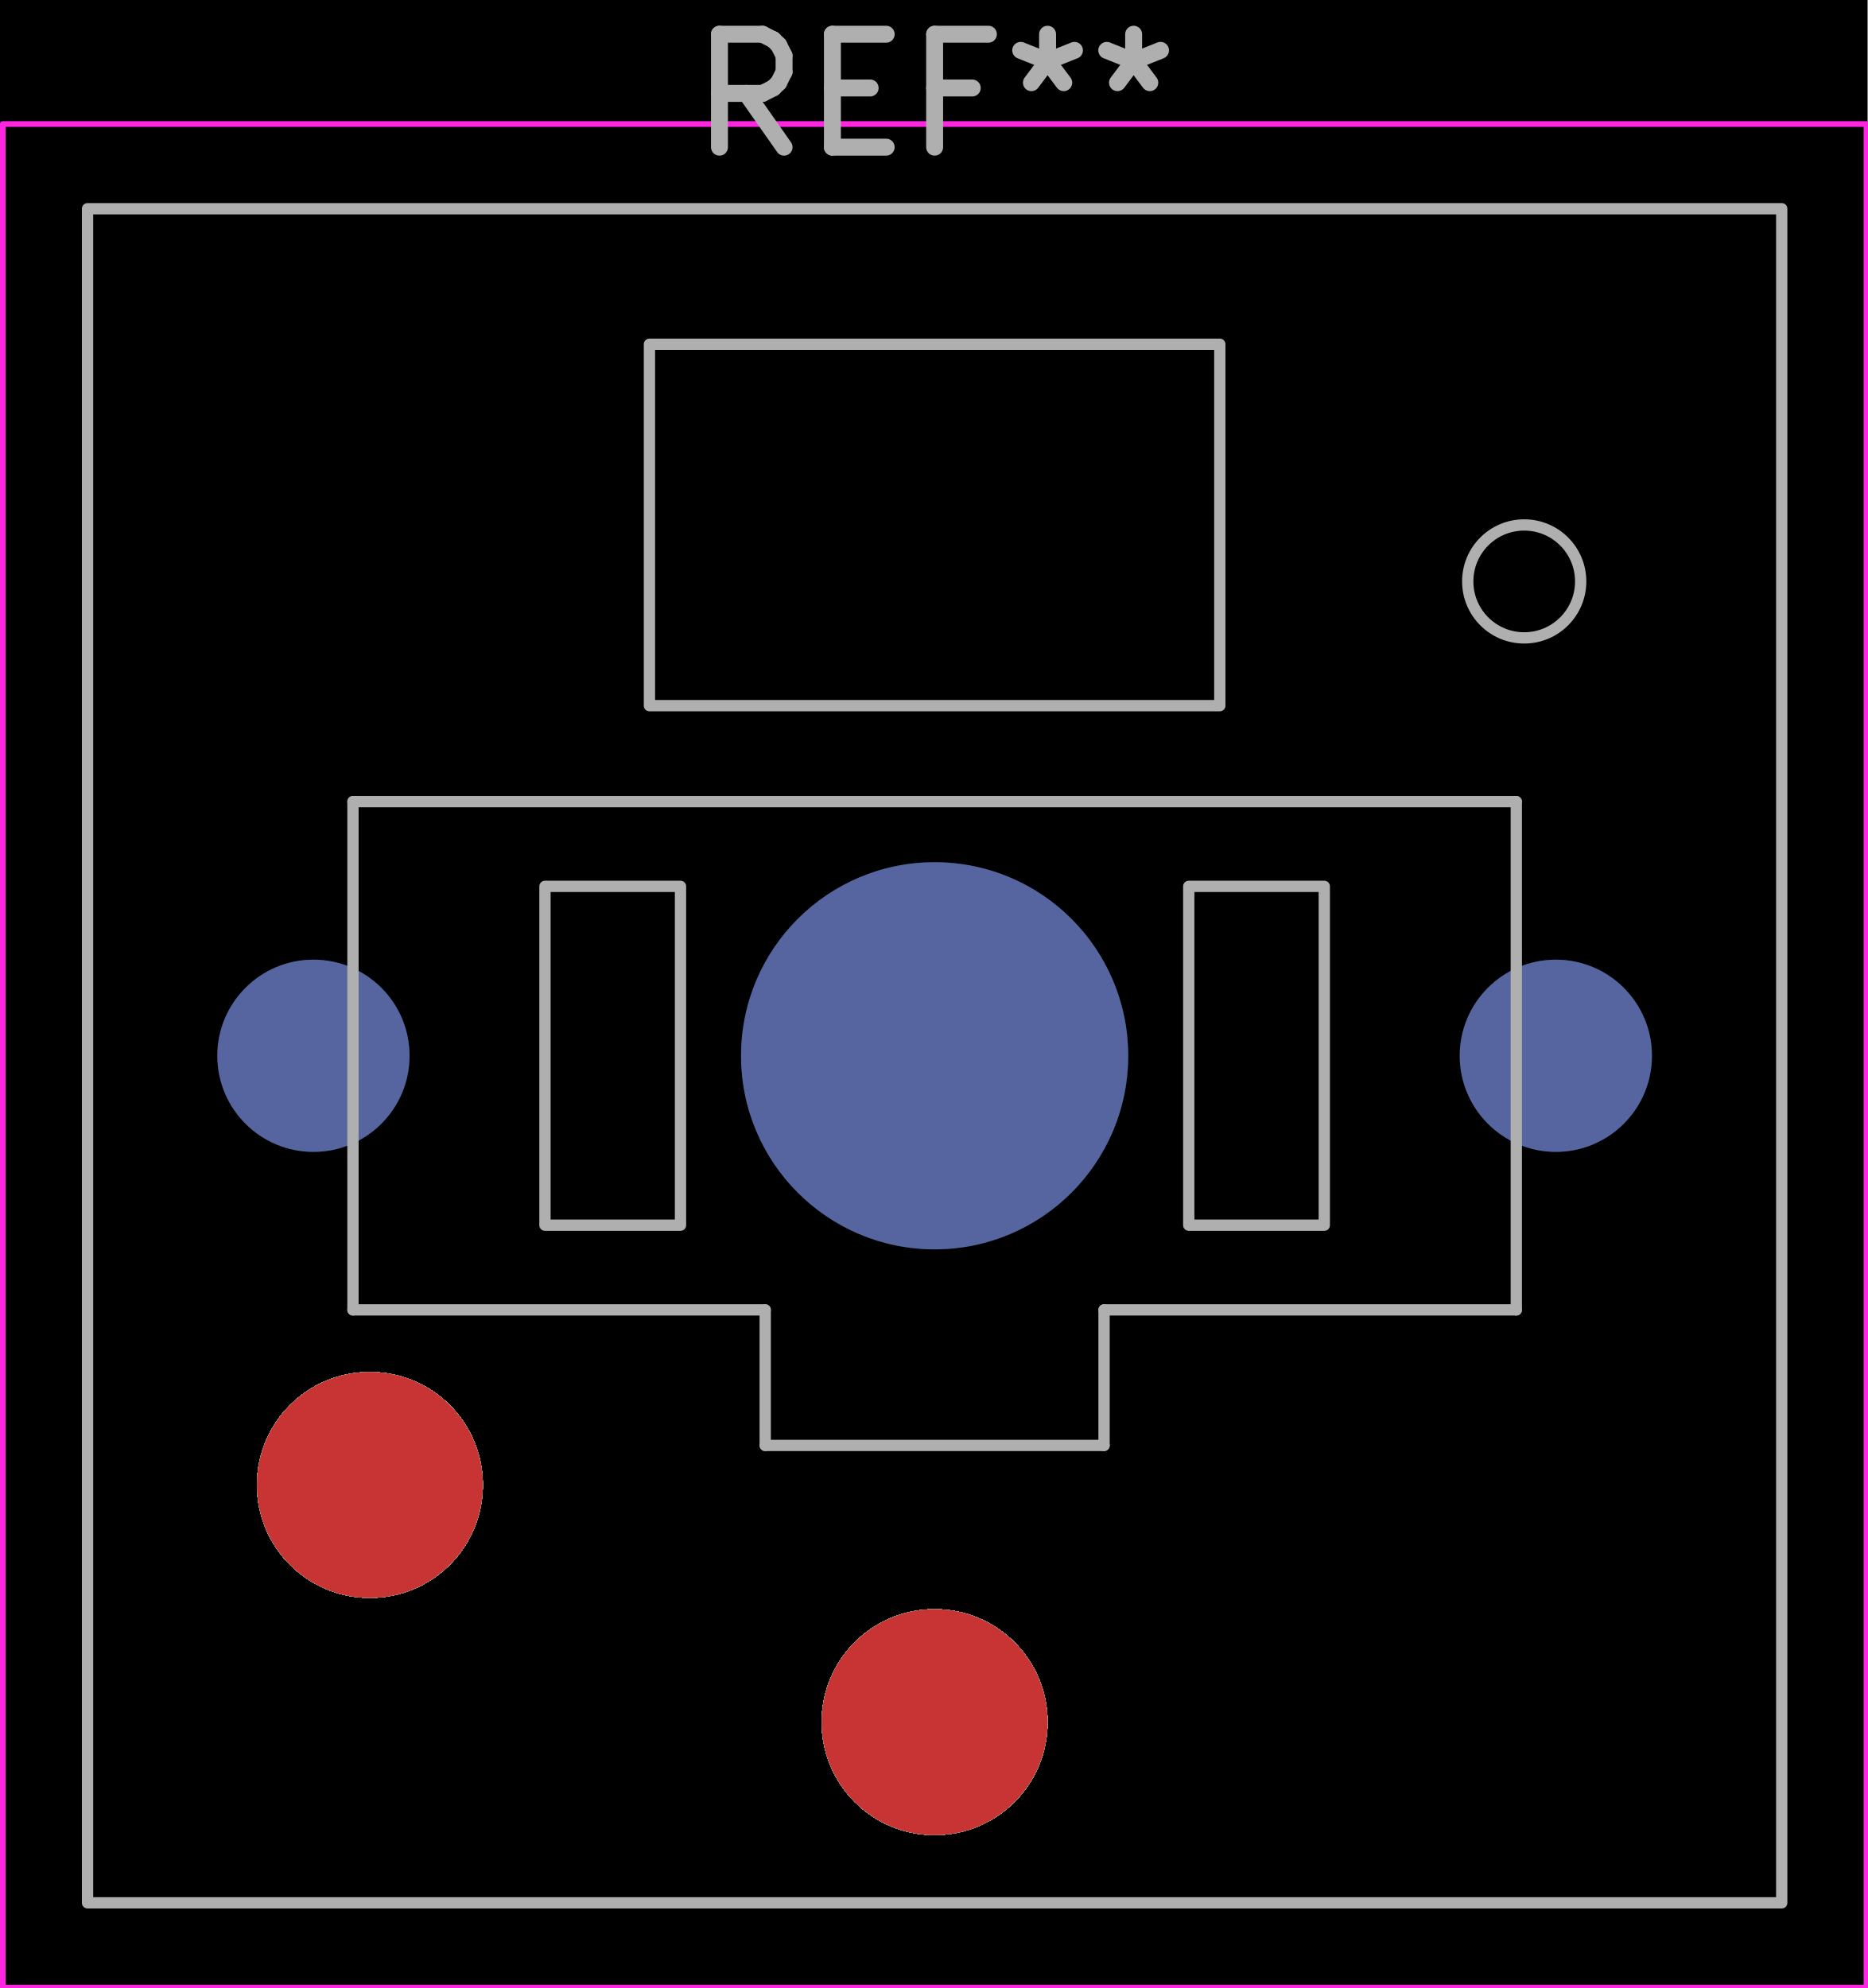
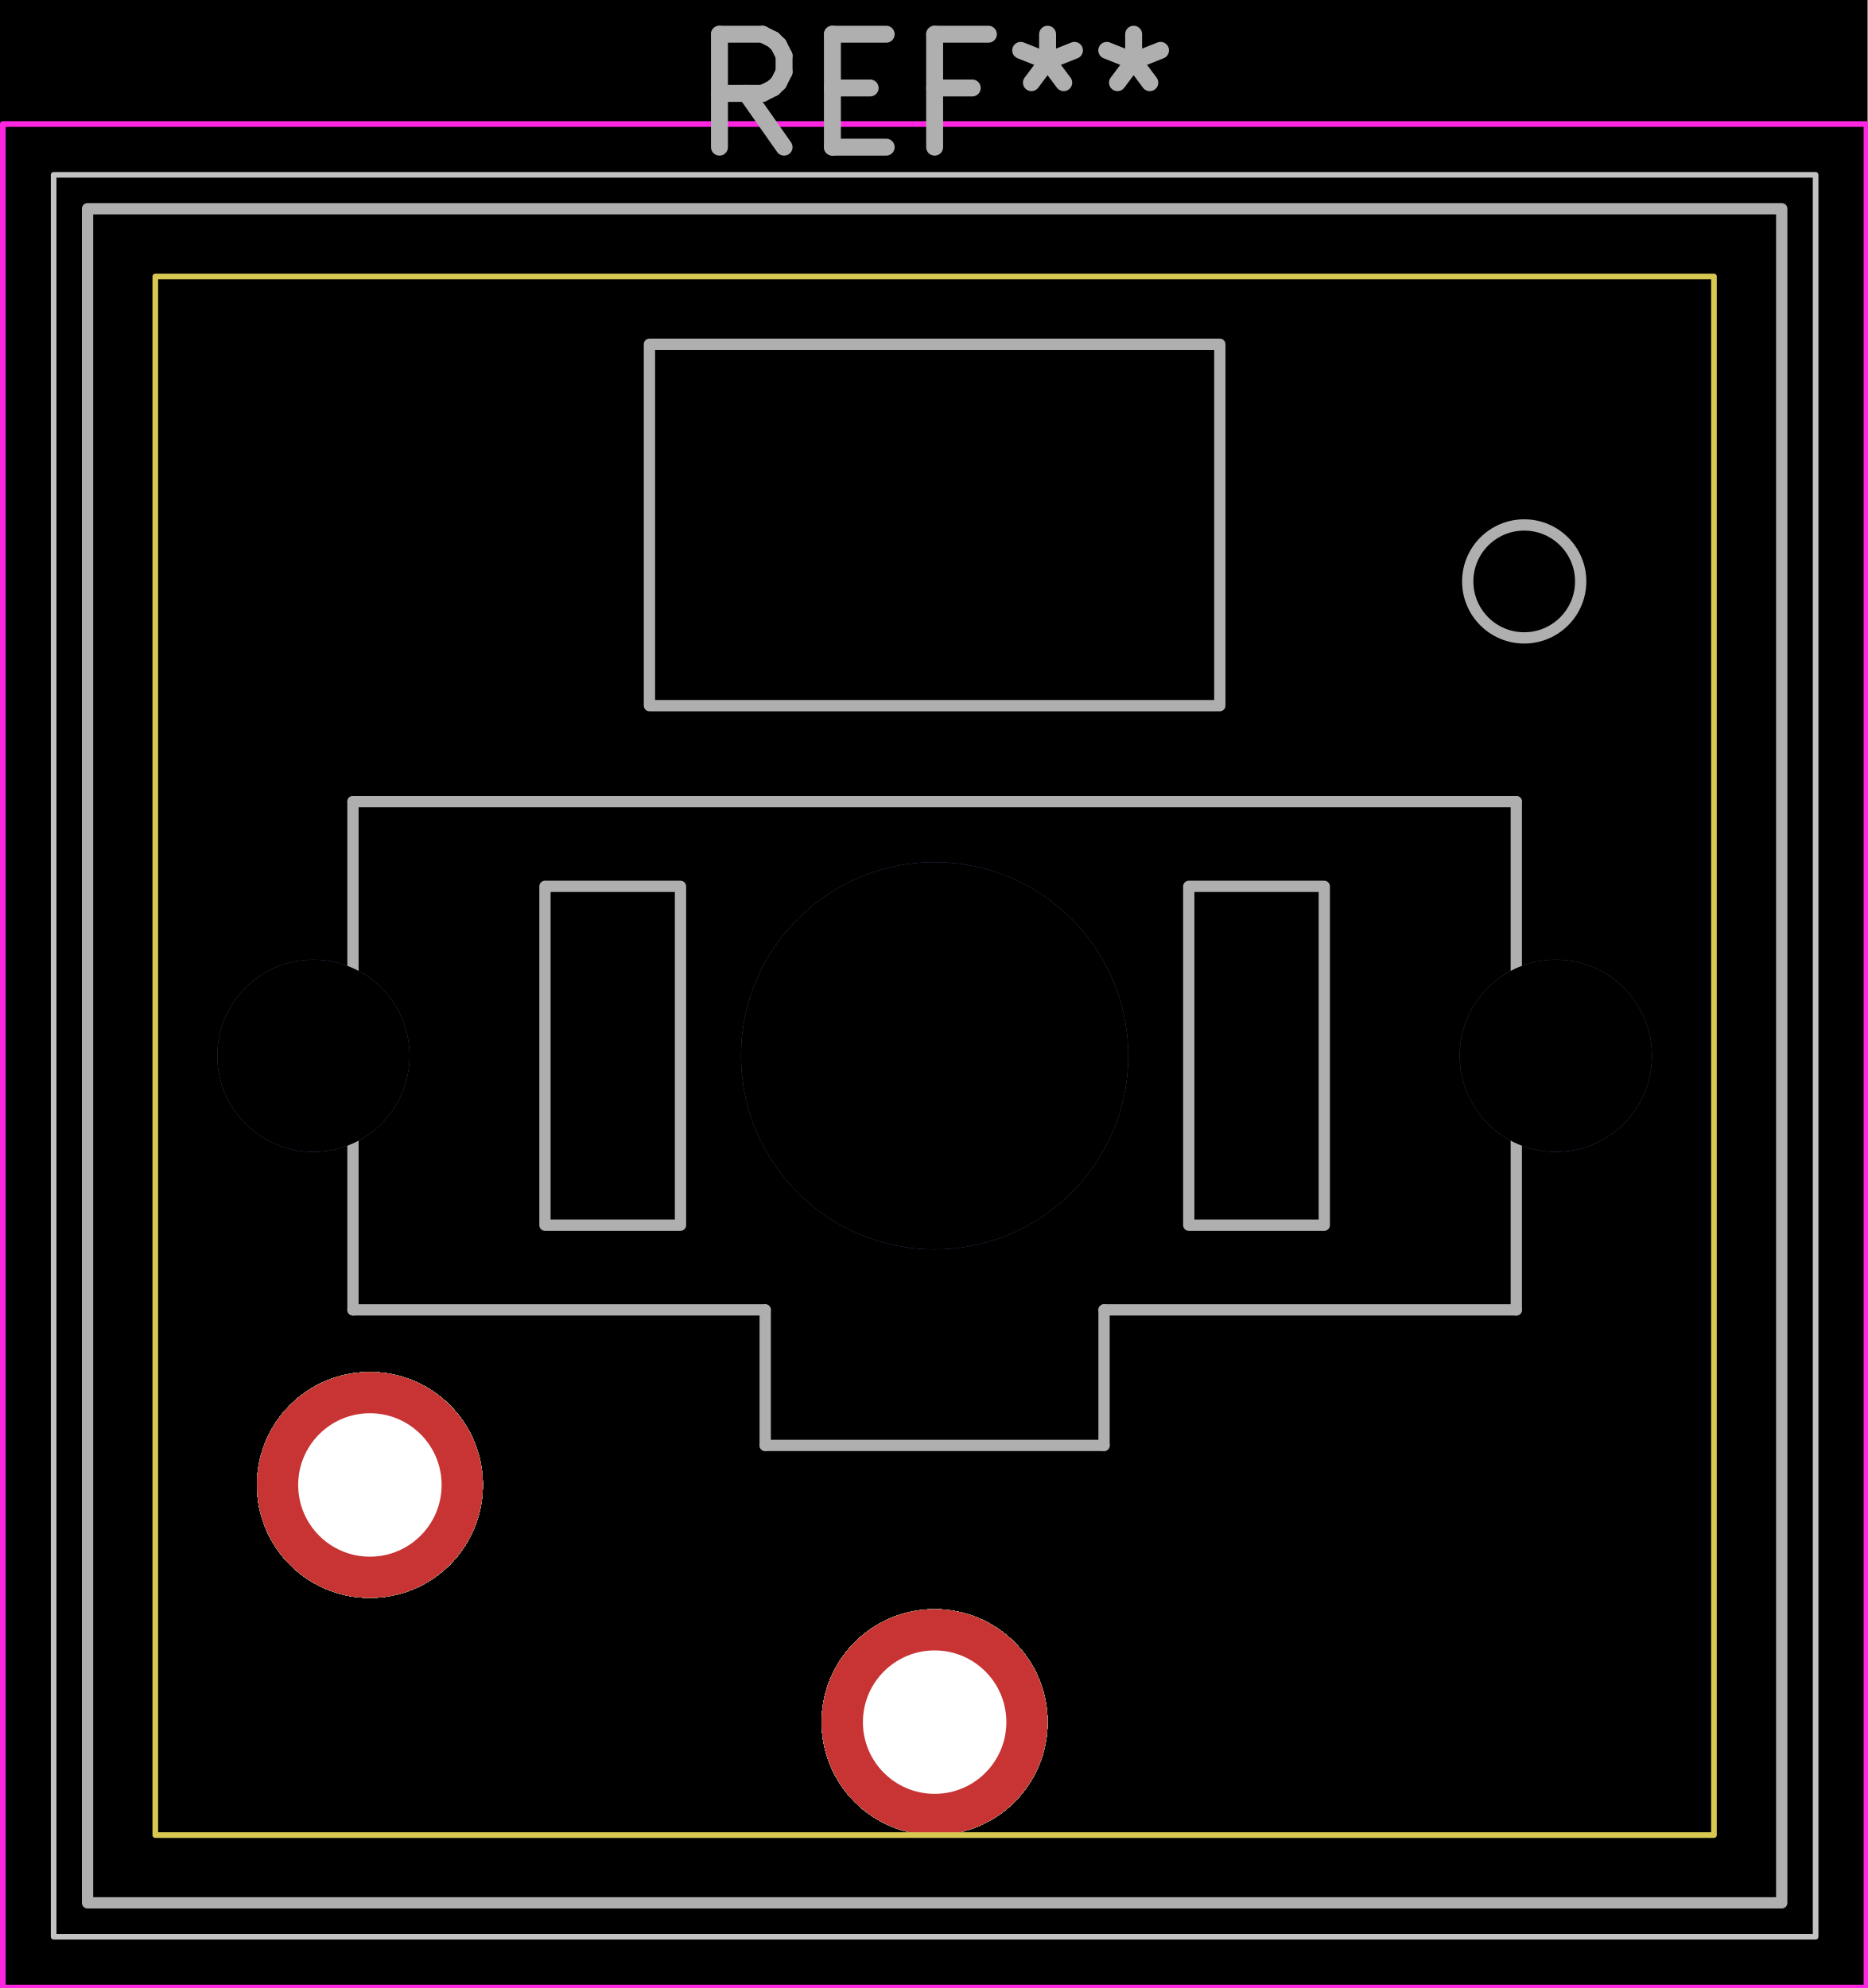
<svg xmlns="http://www.w3.org/2000/svg" version="1.1" width="100%" height="100%" viewBox="0 0 16.535 17.602" preserveAspectRatio="xMidYMid meet">
  <rect width="100%" height="100%" fill="black" />
  <g style="fill:#000000; fill-opacity:1;stroke:#000000; stroke-opacity:1; stroke-linecap:round; stroke-linejoin:round;" transform="translate(0 0) scale(1 1)">
</g>
  <g style="fill:#4D7FC4; fill-opacity:1; stroke:none;">
    <circle cx="8.275" cy="15.248" r="1" />
-   </g>
-   <g style="fill:#4D7FC4; fill-opacity:1; stroke:none;">
    <circle cx="3.275" cy="13.148" r="1" />
  </g>
  <g style="fill:#02FFEE; fill-opacity:0.4; stroke:none;">
    <circle cx="2.775" cy="9.348" r="0.851" />
-   </g>
-   <g style="fill:#02FFEE; fill-opacity:0.4; stroke:none;">
    <circle cx="8.275" cy="9.348" r="1.714" />
-   </g>
-   <g style="fill:#02FFEE; fill-opacity:0.4; stroke:none;">
    <circle cx="13.775" cy="9.348" r="0.851" />
-   </g>
-   <g style="fill:#02FFEE; fill-opacity:0.4; stroke:none;">
-     <circle cx="8.275" cy="15.248" r="1" />
-   </g>
-   <g style="fill:#02FFEE; fill-opacity:0.4; stroke:none;">
-     <circle cx="3.275" cy="13.148" r="1" />
-   </g>
-   <g style="fill:#F2EDA1; fill-opacity:1; stroke:none;">
-     <circle cx="8.275" cy="15.248" r="1" />
-   </g>
-   <g style="fill:#F2EDA1; fill-opacity:1; stroke:none;">
-     <circle cx="3.275" cy="13.148" r="1" />
-   </g>
-   <g style="fill:#E8B2A7; fill-opacity:1; stroke:none;">
-     <circle cx="8.275" cy="15.248" r="1" />
-   </g>
-   <g style="fill:#E8B2A7; fill-opacity:1; stroke:none;">
-     <circle cx="3.275" cy="13.148" r="1" />
-   </g>
-   <g style="fill:#28CCD9; fill-opacity:1; stroke:none;">
-     <circle cx="8.275" cy="15.248" r="1" />
-   </g>
-   <g style="fill:#28CCD9; fill-opacity:1; stroke:none;">
-     <circle cx="3.275" cy="13.148" r="1" />
-   </g>
-   <g style="fill:#A7A5C6; fill-opacity:1; stroke:none;">
-     <circle cx="8.275" cy="15.248" r="1" />
-   </g>
-   <g style="fill:#A7A5C6; fill-opacity:1; stroke:none;">
+     <circle cx="8.275" cy="15.248" r="1" />
+     <circle cx="3.275" cy="13.148" r="1" />
+   </g>
+   <g style="fill:#F2EDA1; fill-opacity:1; stroke:none;">
+     <circle cx="8.275" cy="15.248" r="1" />
+     <circle cx="3.275" cy="13.148" r="1" />
+   </g>
+   <g style="fill:#E8B2A7; fill-opacity:1; stroke:none;">
+     <circle cx="8.275" cy="15.248" r="1" />
+     <circle cx="3.275" cy="13.148" r="1" />
+   </g>
+   <g style="fill:#28CCD9; fill-opacity:1; stroke:none;">
+     <circle cx="8.275" cy="15.248" r="1" />
+     <circle cx="3.275" cy="13.148" r="1" />
+   </g>
+   <g style="fill:#A7A5C6; fill-opacity:1; stroke:none;">
+     <circle cx="8.275" cy="15.248" r="1" />
    <circle cx="3.275" cy="13.148" r="1" />
  </g>
  <g style="fill:#F76F8E; fill-opacity:1; stroke:none;">
    <circle cx="8.275" cy="15.248" r="1" />
+     <circle cx="3.275" cy="13.148" r="1" />
+   </g>
+   <g style="fill:#5BC3EB; fill-opacity:1; stroke:none;">
+     <circle cx="8.275" cy="15.248" r="1" />
+     <circle cx="3.275" cy="13.148" r="1" />
+   </g>
+   <g style="fill:#ED7C33; fill-opacity:1; stroke:none;">
+     <circle cx="8.275" cy="15.248" r="1" />
+     <circle cx="3.275" cy="13.148" r="1" />
+   </g>
+   <g style="fill:#F2EDA1; fill-opacity:1; stroke:none;">
+     <circle cx="8.275" cy="15.248" r="1" />
+     <circle cx="3.275" cy="13.148" r="1" />
+   </g>
+   <g style="fill:#E8B2A7; fill-opacity:1; stroke:none;">
+     <circle cx="8.275" cy="15.248" r="1" />
+     <circle cx="3.275" cy="13.148" r="1" />
+   </g>
+   <g style="fill:#28CCD9; fill-opacity:1; stroke:none;">
+     <circle cx="8.275" cy="15.248" r="1" />
+     <circle cx="3.275" cy="13.148" r="1" />
+   </g>
+   <g style="fill:#A7A5C6; fill-opacity:1; stroke:none;">
+     <circle cx="8.275" cy="15.248" r="1" />
+     <circle cx="3.275" cy="13.148" r="1" />
  </g>
  <g style="fill:#F76F8E; fill-opacity:1; stroke:none;">
+     <circle cx="8.275" cy="15.248" r="1" />
    <circle cx="3.275" cy="13.148" r="1" />
  </g>
  <g style="fill:#5BC3EB; fill-opacity:1; stroke:none;">
    <circle cx="8.275" cy="15.248" r="1" />
+     <circle cx="3.275" cy="13.148" r="1" />
+   </g>
+   <g style="fill:#ED7C33; fill-opacity:1; stroke:none;">
+     <circle cx="8.275" cy="15.248" r="1" />
+     <circle cx="3.275" cy="13.148" r="1" />
+   </g>
+   <g style="fill:#F2EDA1; fill-opacity:1; stroke:none;">
+     <circle cx="8.275" cy="15.248" r="1" />
+     <circle cx="3.275" cy="13.148" r="1" />
+   </g>
+   <g style="fill:#E8B2A7; fill-opacity:1; stroke:none;">
+     <circle cx="8.275" cy="15.248" r="1" />
+     <circle cx="3.275" cy="13.148" r="1" />
+   </g>
+   <g style="fill:#28CCD9; fill-opacity:1; stroke:none;">
+     <circle cx="8.275" cy="15.248" r="1" />
+     <circle cx="3.275" cy="13.148" r="1" />
+   </g>
+   <g style="fill:#A7A5C6; fill-opacity:1; stroke:none;">
+     <circle cx="8.275" cy="15.248" r="1" />
+     <circle cx="3.275" cy="13.148" r="1" />
+   </g>
+   <g style="fill:#F76F8E; fill-opacity:1; stroke:none;">
+     <circle cx="8.275" cy="15.248" r="1" />
+     <circle cx="3.275" cy="13.148" r="1" />
  </g>
  <g style="fill:#5BC3EB; fill-opacity:1; stroke:none;">
+     <circle cx="8.275" cy="15.248" r="1" />
    <circle cx="3.275" cy="13.148" r="1" />
  </g>
  <g style="fill:#ED7C33; fill-opacity:1; stroke:none;">
    <circle cx="8.275" cy="15.248" r="1" />
-   </g>
-   <g style="fill:#ED7C33; fill-opacity:1; stroke:none;">
-     <circle cx="3.275" cy="13.148" r="1" />
-   </g>
-   <g style="fill:#F2EDA1; fill-opacity:1; stroke:none;">
-     <circle cx="8.275" cy="15.248" r="1" />
-   </g>
-   <g style="fill:#F2EDA1; fill-opacity:1; stroke:none;">
-     <circle cx="3.275" cy="13.148" r="1" />
-   </g>
-   <g style="fill:#E8B2A7; fill-opacity:1; stroke:none;">
-     <circle cx="8.275" cy="15.248" r="1" />
-   </g>
-   <g style="fill:#E8B2A7; fill-opacity:1; stroke:none;">
-     <circle cx="3.275" cy="13.148" r="1" />
-   </g>
-   <g style="fill:#28CCD9; fill-opacity:1; stroke:none;">
-     <circle cx="8.275" cy="15.248" r="1" />
-   </g>
-   <g style="fill:#28CCD9; fill-opacity:1; stroke:none;">
-     <circle cx="3.275" cy="13.148" r="1" />
-   </g>
-   <g style="fill:#A7A5C6; fill-opacity:1; stroke:none;">
-     <circle cx="8.275" cy="15.248" r="1" />
-   </g>
-   <g style="fill:#A7A5C6; fill-opacity:1; stroke:none;">
-     <circle cx="3.275" cy="13.148" r="1" />
-   </g>
-   <g style="fill:#F76F8E; fill-opacity:1; stroke:none;">
-     <circle cx="8.275" cy="15.248" r="1" />
-   </g>
-   <g style="fill:#F76F8E; fill-opacity:1; stroke:none;">
-     <circle cx="3.275" cy="13.148" r="1" />
-   </g>
-   <g style="fill:#5BC3EB; fill-opacity:1; stroke:none;">
-     <circle cx="8.275" cy="15.248" r="1" />
-   </g>
-   <g style="fill:#5BC3EB; fill-opacity:1; stroke:none;">
-     <circle cx="3.275" cy="13.148" r="1" />
-   </g>
-   <g style="fill:#ED7C33; fill-opacity:1; stroke:none;">
-     <circle cx="8.275" cy="15.248" r="1" />
-   </g>
-   <g style="fill:#ED7C33; fill-opacity:1; stroke:none;">
-     <circle cx="3.275" cy="13.148" r="1" />
-   </g>
-   <g style="fill:#F2EDA1; fill-opacity:1; stroke:none;">
-     <circle cx="8.275" cy="15.248" r="1" />
-   </g>
-   <g style="fill:#F2EDA1; fill-opacity:1; stroke:none;">
-     <circle cx="3.275" cy="13.148" r="1" />
-   </g>
-   <g style="fill:#E8B2A7; fill-opacity:1; stroke:none;">
-     <circle cx="8.275" cy="15.248" r="1" />
-   </g>
-   <g style="fill:#E8B2A7; fill-opacity:1; stroke:none;">
-     <circle cx="3.275" cy="13.148" r="1" />
-   </g>
-   <g style="fill:#28CCD9; fill-opacity:1; stroke:none;">
-     <circle cx="8.275" cy="15.248" r="1" />
-   </g>
-   <g style="fill:#28CCD9; fill-opacity:1; stroke:none;">
-     <circle cx="3.275" cy="13.148" r="1" />
-   </g>
-   <g style="fill:#A7A5C6; fill-opacity:1; stroke:none;">
-     <circle cx="8.275" cy="15.248" r="1" />
-   </g>
-   <g style="fill:#A7A5C6; fill-opacity:1; stroke:none;">
-     <circle cx="3.275" cy="13.148" r="1" />
-   </g>
-   <g style="fill:#F76F8E; fill-opacity:1; stroke:none;">
-     <circle cx="8.275" cy="15.248" r="1" />
-   </g>
-   <g style="fill:#F76F8E; fill-opacity:1; stroke:none;">
-     <circle cx="3.275" cy="13.148" r="1" />
-   </g>
-   <g style="fill:#5BC3EB; fill-opacity:1; stroke:none;">
-     <circle cx="8.275" cy="15.248" r="1" />
-   </g>
-   <g style="fill:#5BC3EB; fill-opacity:1; stroke:none;">
-     <circle cx="3.275" cy="13.148" r="1" />
-   </g>
-   <g style="fill:#ED7C33; fill-opacity:1; stroke:none;">
-     <circle cx="8.275" cy="15.248" r="1" />
-   </g>
-   <g style="fill:#ED7C33; fill-opacity:1; stroke:none;">
    <circle cx="3.275" cy="13.148" r="1" />
  </g>
  <g style="fill:#8DCB81; fill-opacity:1; stroke:none;">
    <circle cx="8.275" cy="15.248" r="1" />
-   </g>
-   <g style="fill:#8DCB81; fill-opacity:1; stroke:none;">
-     <circle cx="3.275" cy="13.148" r="1" />
-   </g>
-   <g style="fill:#F2EDA1; fill-opacity:1; stroke:none;">
-     <circle cx="8.275" cy="15.248" r="1" />
-   </g>
-   <g style="fill:#F2EDA1; fill-opacity:1; stroke:none;">
-     <circle cx="3.275" cy="13.148" r="1" />
-   </g>
-   <g style="fill:#E8B2A7; fill-opacity:1; stroke:none;">
-     <circle cx="8.275" cy="15.248" r="1" />
-   </g>
-   <g style="fill:#E8B2A7; fill-opacity:1; stroke:none;">
-     <circle cx="3.275" cy="13.148" r="1" />
-   </g>
-   <g style="fill:#28CCD9; fill-opacity:1; stroke:none;">
-     <circle cx="8.275" cy="15.248" r="1" />
-   </g>
-   <g style="fill:#28CCD9; fill-opacity:1; stroke:none;">
-     <circle cx="3.275" cy="13.148" r="1" />
-   </g>
-   <g style="fill:#A7A5C6; fill-opacity:1; stroke:none;">
-     <circle cx="8.275" cy="15.248" r="1" />
-   </g>
-   <g style="fill:#A7A5C6; fill-opacity:1; stroke:none;">
+     <circle cx="3.275" cy="13.148" r="1" />
+   </g>
+   <g style="fill:#F2EDA1; fill-opacity:1; stroke:none;">
+     <circle cx="8.275" cy="15.248" r="1" />
+     <circle cx="3.275" cy="13.148" r="1" />
+   </g>
+   <g style="fill:#E8B2A7; fill-opacity:1; stroke:none;">
+     <circle cx="8.275" cy="15.248" r="1" />
+     <circle cx="3.275" cy="13.148" r="1" />
+   </g>
+   <g style="fill:#28CCD9; fill-opacity:1; stroke:none;">
+     <circle cx="8.275" cy="15.248" r="1" />
+     <circle cx="3.275" cy="13.148" r="1" />
+   </g>
+   <g style="fill:#A7A5C6; fill-opacity:1; stroke:none;">
+     <circle cx="8.275" cy="15.248" r="1" />
    <circle cx="3.275" cy="13.148" r="1" />
  </g>
  <g style="fill:#DB628B; fill-opacity:1; stroke:none;">
    <circle cx="8.275" cy="15.248" r="1" />
-   </g>
-   <g style="fill:#DB628B; fill-opacity:1; stroke:none;">
    <circle cx="3.275" cy="13.148" r="1" />
  </g>
  <g style="fill:#4FCBCB; fill-opacity:1; stroke:none;">
    <circle cx="8.275" cy="15.248" r="1" />
-   </g>
-   <g style="fill:#4FCBCB; fill-opacity:1; stroke:none;">
    <circle cx="3.275" cy="13.148" r="1" />
  </g>
  <g style="fill:#CE7D2C; fill-opacity:1; stroke:none;">
    <circle cx="8.275" cy="15.248" r="1" />
-   </g>
-   <g style="fill:#CE7D2C; fill-opacity:1; stroke:none;">
    <circle cx="3.275" cy="13.148" r="1" />
  </g>
  <g style="fill:#7FC87F; fill-opacity:1; stroke:none;">
    <circle cx="8.275" cy="15.248" r="1" />
-   </g>
-   <g style="fill:#7FC87F; fill-opacity:1; stroke:none;">
    <circle cx="3.275" cy="13.148" r="1" />
  </g>
  <g style="fill:#C83434; fill-opacity:1; stroke:none;">
    <circle cx="8.275" cy="15.248" r="1" />
-   </g>
-   <g style="fill:#C83434; fill-opacity:1; stroke:none;">
    <circle cx="3.275" cy="13.148" r="1" />
  </g>
  <g style="fill:#D864FF; fill-opacity:0.4; stroke:none;">
    <circle cx="2.775" cy="9.348" r="0.851" />
-   </g>
-   <g style="fill:#D864FF; fill-opacity:0.4; stroke:none;">
    <circle cx="8.275" cy="9.348" r="1.714" />
-   </g>
-   <g style="fill:#D864FF; fill-opacity:0.4; stroke:none;">
    <circle cx="13.775" cy="9.348" r="0.851" />
    <path style="fill:none;  stroke:#FF26E2; stroke-width:0.05; stroke-opacity:1;  stroke-linecap:round; stroke-linejoin:round;fill:none" d="M 0.025,1.098 16.525,1.098 16.525,17.598 0.025,17.598 Z" />
  </g>
  <g style="fill:none;  stroke:#AFAFAF; stroke-width:0.15; stroke-opacity:1;  stroke-linecap:round; stroke-linejoin:round;">
    <text x="8.275" y="1.348" textLength="4.536" font-size="1.333" lengthAdjust="spacingAndGlyphs" text-anchor="middle" opacity="0" stroke-opacity="0">REF**</text>
    <g class="stroked-text">
      <path d="M6.942 1.303 L6.608 0.827 " />
      <path d="M6.37 1.303 L6.37 0.303 " />
      <path d="M6.37 0.303 L6.751 0.303 " />
      <path d="M6.751 0.303 L6.846 0.351 " />
      <path d="M6.846 0.351 L6.894 0.398 " />
-       <path d="M6.894 0.398 L6.942 0.493 " />
-       <path d="M6.942 0.493 L6.942 0.636 " />
+       <path d="M6.894 0.398 L6.942 0.494 " />
+       <path d="M6.942 0.494 L6.942 0.636 " />
      <path d="M6.942 0.636 L6.894 0.732 " />
      <path d="M6.894 0.732 L6.846 0.779 " />
      <path d="M6.846 0.779 L6.751 0.827 " />
      <path d="M6.751 0.827 L6.37 0.827 " />
      <path d="M7.37 0.779 L7.704 0.779 " />
      <path d="M7.846 1.303 L7.37 1.303 " />
      <path d="M7.37 1.303 L7.37 0.303 " />
      <path d="M7.37 0.303 L7.846 0.303 " />
      <path d="M8.608 0.779 L8.275 0.779 " />
      <path d="M8.275 1.303 L8.275 0.303 " />
      <path d="M8.275 0.303 L8.751 0.303 " />
      <path d="M9.275 0.303 L9.275 0.541 " />
      <path d="M9.037 0.446 L9.275 0.541 " />
      <path d="M9.275 0.541 L9.513 0.446 " />
      <path d="M9.132 0.732 L9.275 0.541 " />
      <path d="M9.275 0.541 L9.418 0.732 " />
      <path d="M10.037 0.303 L10.037 0.541 " />
      <path d="M9.799 0.446 L10.037 0.541 " />
      <path d="M10.037 0.541 L10.275 0.446 " />
      <path d="M9.894 0.732 L10.037 0.541 " />
      <path d="M10.037 0.541 L10.18 0.732 " />
    </g>
  </g>
  <g style="fill:none;  stroke:#AFAFAF; stroke-width:0.1; stroke-opacity:1;  stroke-linecap:round; stroke-linejoin:round;">
    <path d="M3.125 7.098 L3.125 11.598 " />
    <path d="M3.125 7.098 L13.425 7.098 " />
    <path d="M3.125 11.598 L6.775 11.598 " />
    <path d="M6.775 12.798 L6.775 11.598 " />
    <path d="M9.775 11.598 L9.775 12.798 " />
    <path d="M9.775 12.798 L6.775 12.798 " />
    <path d="M13.425 7.098 L13.425 11.598 " />
    <path d="M13.425 11.598 L9.775 11.598 " />
    <path style="fill:none;  stroke:#AFAFAF; stroke-width:0.1; stroke-opacity:1;  stroke-linecap:round; stroke-linejoin:round;fill:none" d="M 0.775,1.848 15.775,1.848 15.775,16.848 0.775,16.848 Z" />
    <path style="fill:none;  stroke:#AFAFAF; stroke-width:0.1; stroke-opacity:1;  stroke-linecap:round; stroke-linejoin:round;fill:none" d="M 5.75,3.048 10.8,3.048 10.8,6.248 5.75,6.248 Z" />
-     <path style="fill:none;  stroke:#AFAFAF; stroke-width:0.1; stroke-opacity:1;  stroke-linecap:round; stroke-linejoin:round;fill:none" d="M 6.025,7.848 4.825,7.848 4.825,10.848 6.025,10.848 Z" />
-     <path style="fill:none;  stroke:#AFAFAF; stroke-width:0.1; stroke-opacity:1;  stroke-linecap:round; stroke-linejoin:round;fill:none" d="M 11.725,7.848 10.525,7.848 10.525,10.848 11.725,10.848 Z" />
+     <path style="fill:none;  stroke:#AFAFAF; stroke-width:0.1; stroke-opacity:1;  stroke-linecap:round; stroke-linejoin:round;fill:none" d="M 4.825,7.848 6.025,7.848 6.025,10.848 4.825,10.848 Z" />
+     <path style="fill:none;  stroke:#AFAFAF; stroke-width:0.1; stroke-opacity:1;  stroke-linecap:round; stroke-linejoin:round;fill:none" d="M 10.525,7.848 11.725,7.848 11.725,10.848 10.525,10.848 Z" />
    <circle cx="13.495" cy="5.148" r="0.5" />
+     <path style="fill:none;  stroke:#D8C852; stroke-width:0.05; stroke-opacity:1;  stroke-linecap:round; stroke-linejoin:round;fill:none" d="M 1.375,2.448 15.175,2.448 15.175,16.248 1.375,16.248 Z" />
+     <path style="fill:none;  stroke:#C2C2C2; stroke-width:0.05; stroke-opacity:1;  stroke-linecap:round; stroke-linejoin:round;fill:none" d="M 0.475,1.548 16.075,1.548 16.075,17.148 0.475,17.148 Z" />
+   </g>
+   <g style="fill:#000000; fill-opacity:1; stroke:none;">
+     <circle cx="2.775" cy="9.348" r="0.851" />
+     <circle cx="8.275" cy="9.348" r="1.714" />
+     <circle cx="13.775" cy="9.348" r="0.851" />
+   </g>
+   <g style="fill:#FFFFFF; fill-opacity:1; stroke:none;">
+     <circle cx="8.275" cy="15.248" r="0.635" />
+   </g>
+   <g style="fill:#FFFFFF; fill-opacity:1; stroke:none;">
+     <circle cx="3.275" cy="13.148" r="0.635" />
  </g>
</svg>
